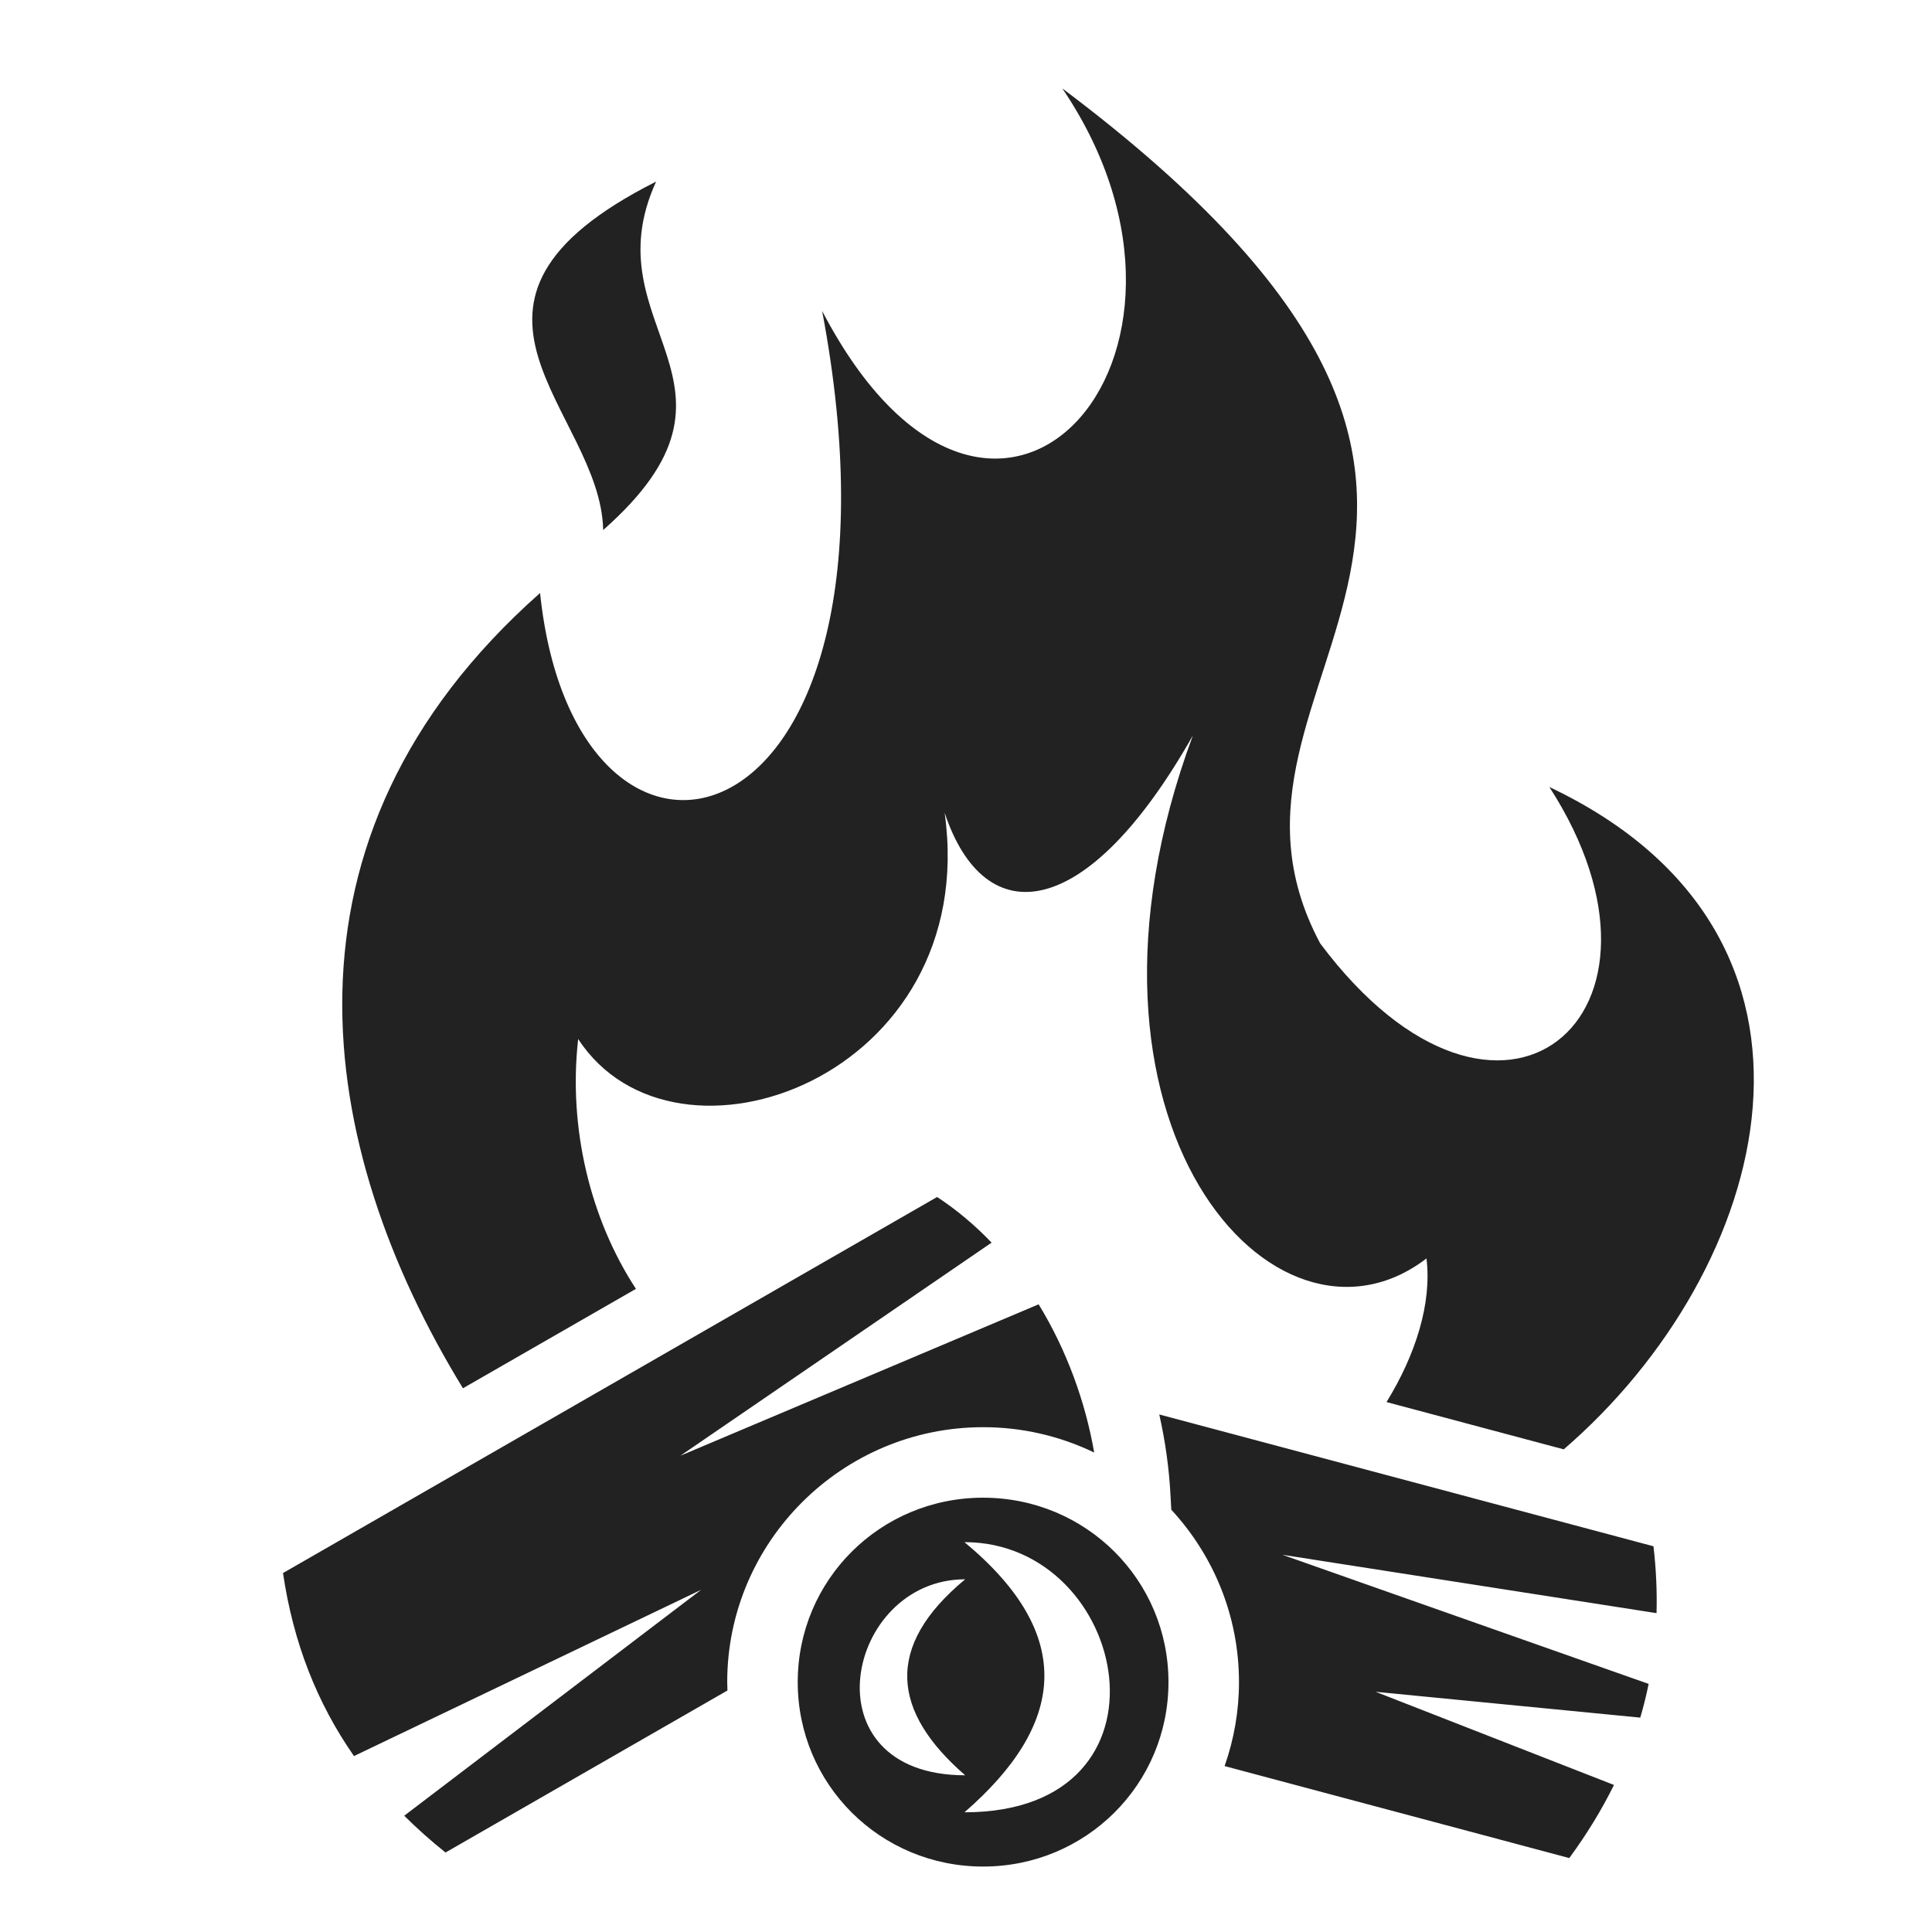
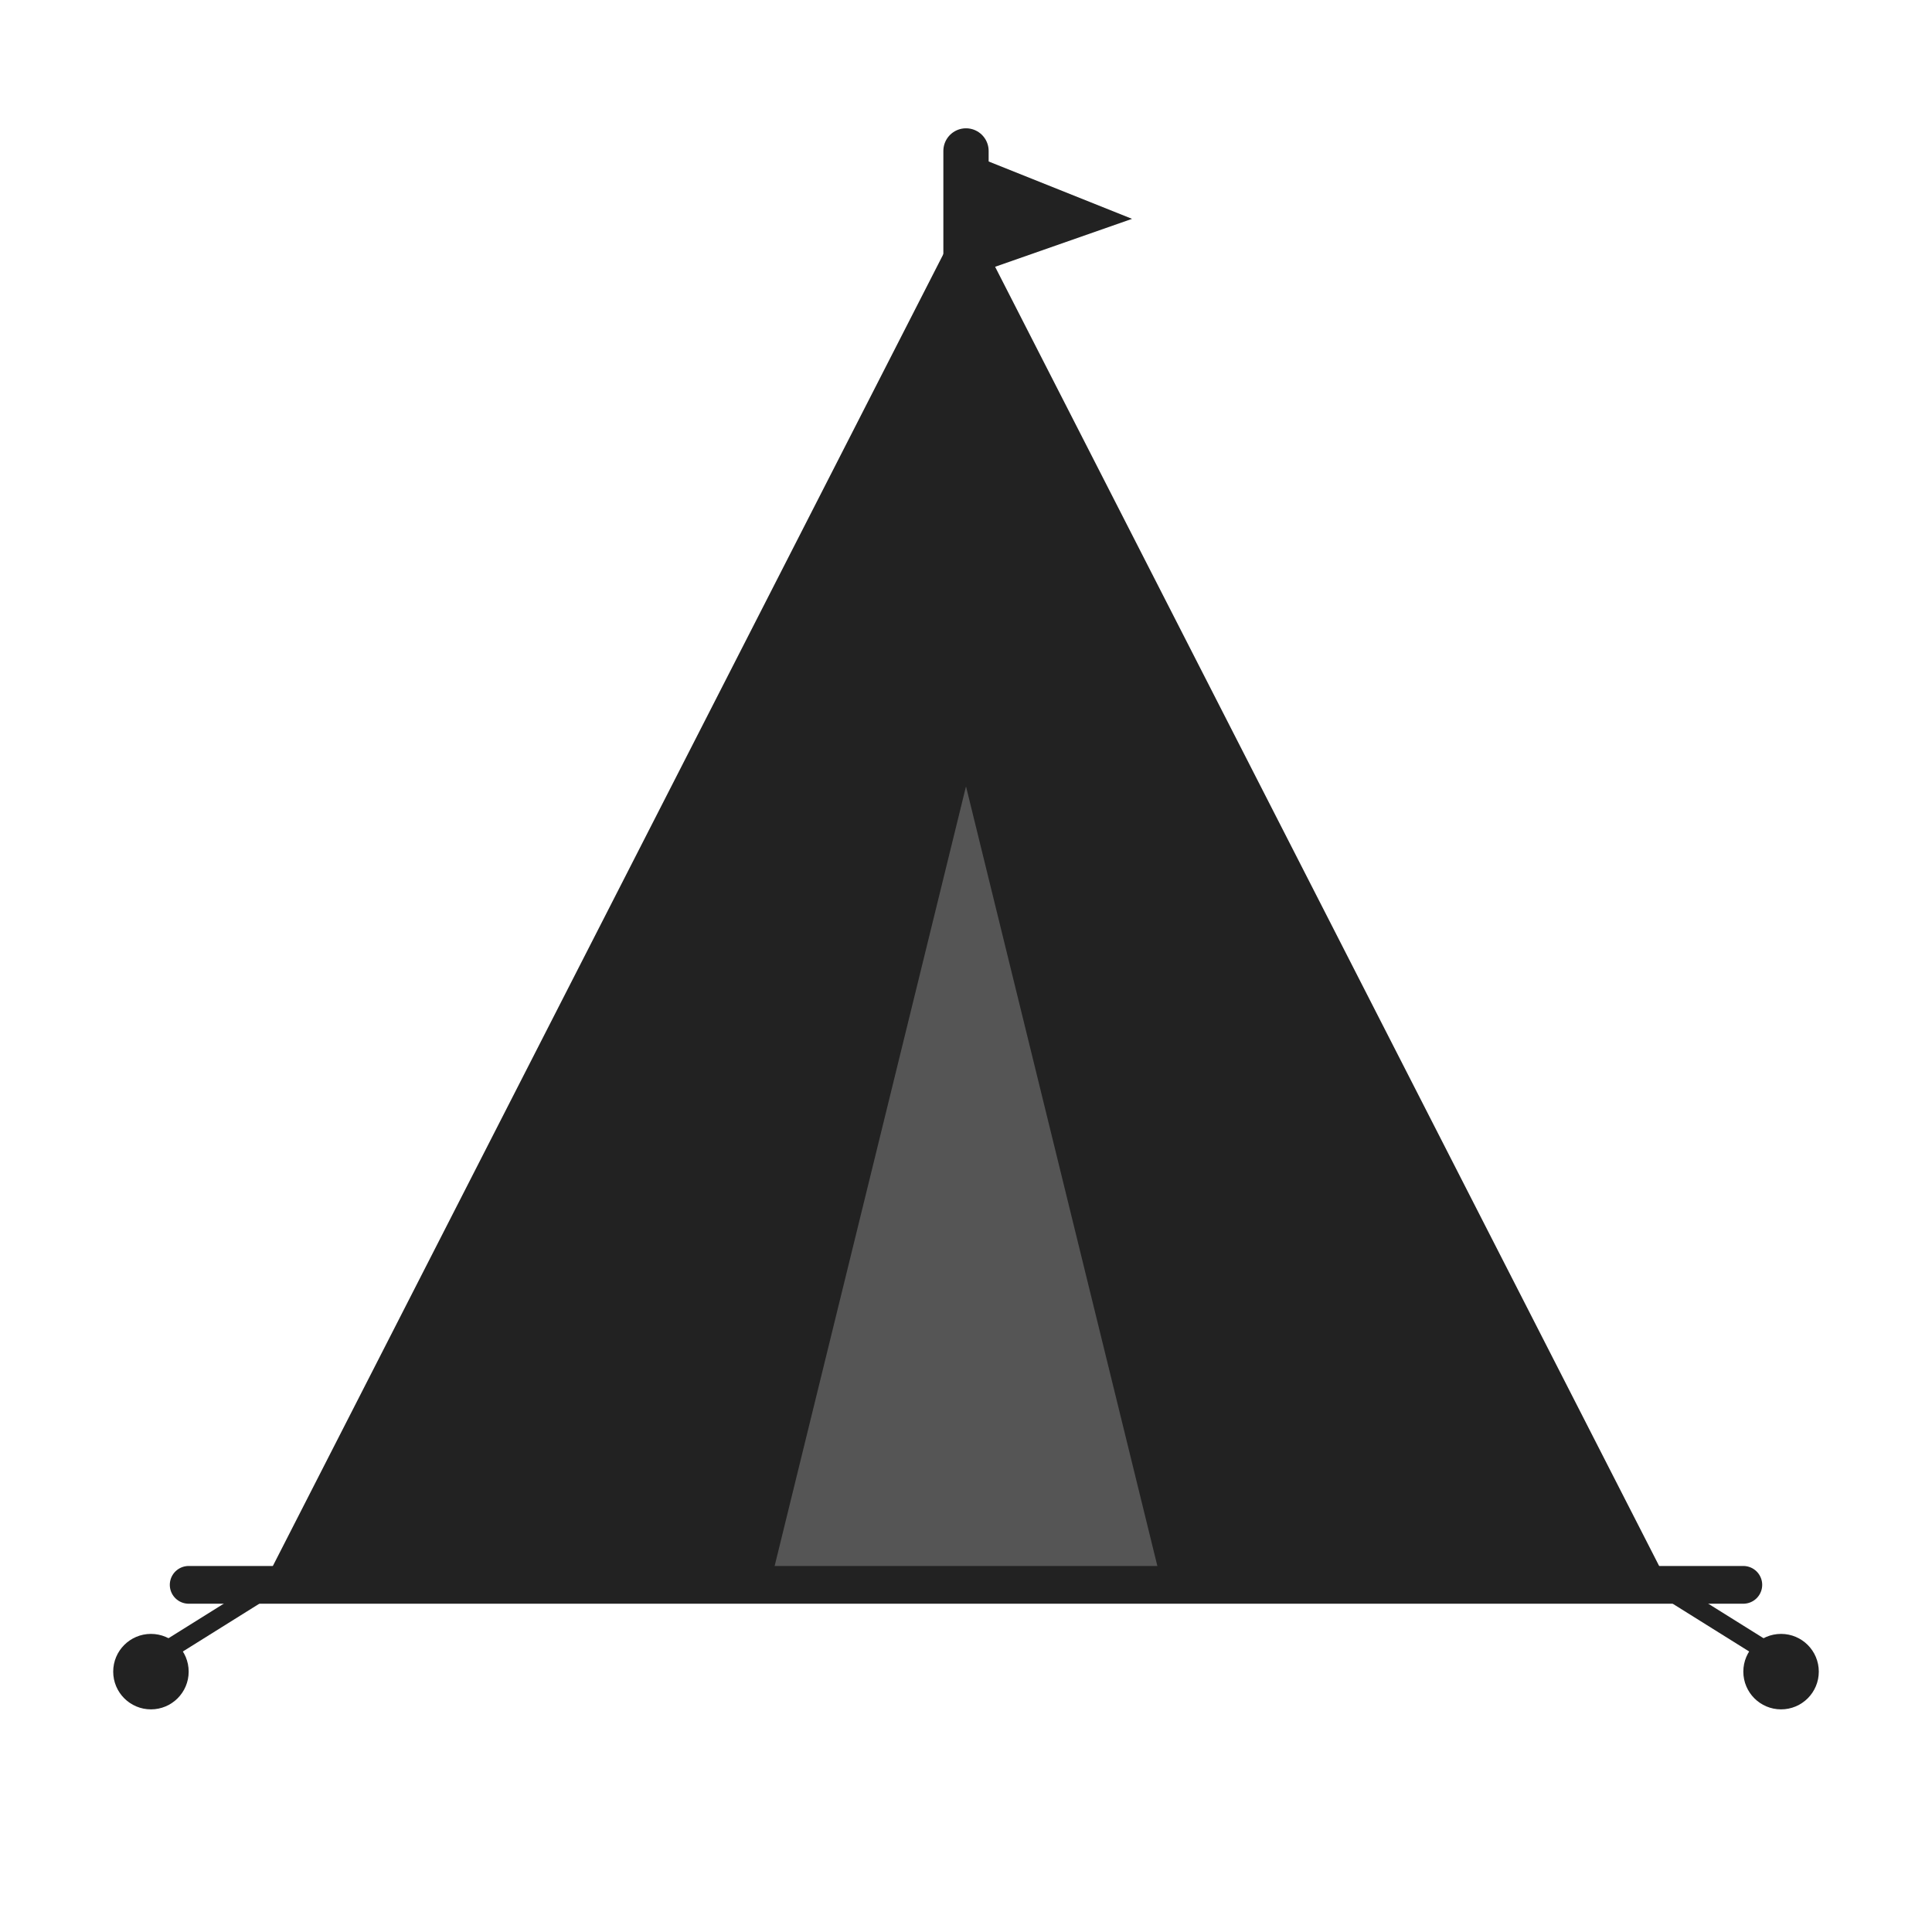
<svg xmlns="http://www.w3.org/2000/svg" viewBox="0 0 512 512">
-   <path fill="#222" d="M281.53 23.438c48.44 71.504-18.447 145.556-63.655 58.968 27.295 144.502-65.22 166.347-74.75 74.75-73.554 65.057-59.358 147.17-20.438 210.75l45.844-26.344c-12.004-18.318-17.995-42.502-15.31-66.218 25.688 39.43 106.855 10.088 97.124-59.938 10.695 32.074 37.802 28.97 65.78-20.5C278.07 297.622 337.95 364.248 378.032 333.5c1.47 11.97-2.95 25.657-10.592 38.063l46.968 12.53c55.122-47.503 79.71-135.97-3.812-175.53 39.08 60.478-13.1 105.064-60.72 41.468-38.546-72.133 82.366-113.394-68.343-226.593zM173.876 48.124c-64.128 32.333-14.642 60.51-14.03 92.344 44.122-38.935-3.722-53.508 14.03-92.345zm74.47 269.094L75 416.874c2.71 18.39 8.98 34.417 18.813 48.5l92-44.063-78.688 59.875c3.39 3.38 7.033 6.62 10.938 9.75L192.78 448c-.023-.738-.06-1.475-.06-2.22 0-37.22 30.495-67.56 67.81-67.56a67.554 67.554 0 0 1 29.44 6.717c-2.323-13.414-7.28-27.104-14.72-39.28l-94.938 40.124 82.47-56.467c-4.34-4.55-9.166-8.64-14.438-12.094zm58.874 57.624c1.61 7.148 2.6 14.315 2.967 21.312l.22 3.938c11.13 12.042 17.937 28.09 17.937 45.687a66.814 66.814 0 0 1-3.813 22.25l91.345 24.376c4.642-6.327 8.588-12.768 11.844-19.375l-63.158-24.686 70.125 6.844c.866-2.948 1.61-5.923 2.22-8.938l-97.063-34.22L439 427.5c.156-5.772-.103-11.67-.813-17.72L307.22 374.845zm-46.69 22.062c-27.26 0-49.124 21.8-49.124 48.875 0 27.078 21.864 48.876 49.125 48.876 27.263 0 49.126-21.798 49.126-48.875 0-27.075-21.863-48.874-49.125-48.874zm-4.936 11.78c43.778.002 58.435 71.595 0 71.595 26.622-23.113 29.81-46.888 0-71.592zm.187 9.845c-21.616 17.916-19.304 35.177 0 51.94-42.375 0-31.745-51.94 0-51.94z" />
+   <g fill="#222" stroke="#222" stroke-width="4" stroke-linejoin="round">
+     <polygon points="256,60 440,420 72,420" />
+     <polygon points="256,200 310,420 202,420" fill="#555" />
+     <line x1="256" y1="40" x2="256" y2="70" stroke="#222" stroke-width="12" stroke-linecap="round" />
+     <polygon points="260,42 300,58 260,72" fill="#222" stroke="none" />
+     <line x1="50" y1="420" x2="462" y2="420" stroke="#222" stroke-width="10" stroke-linecap="round" />
+     <line x1="72" y1="420" x2="40" y2="440" stroke="#222" stroke-width="5" />
+     <line x1="440" y1="420" x2="472" y2="440" stroke="#222" stroke-width="5" />
+     <circle cx="40" cy="443" r="8" fill="#222" />
+     <circle cx="472" cy="443" r="8" fill="#222" />
+   </g>
</svg>
